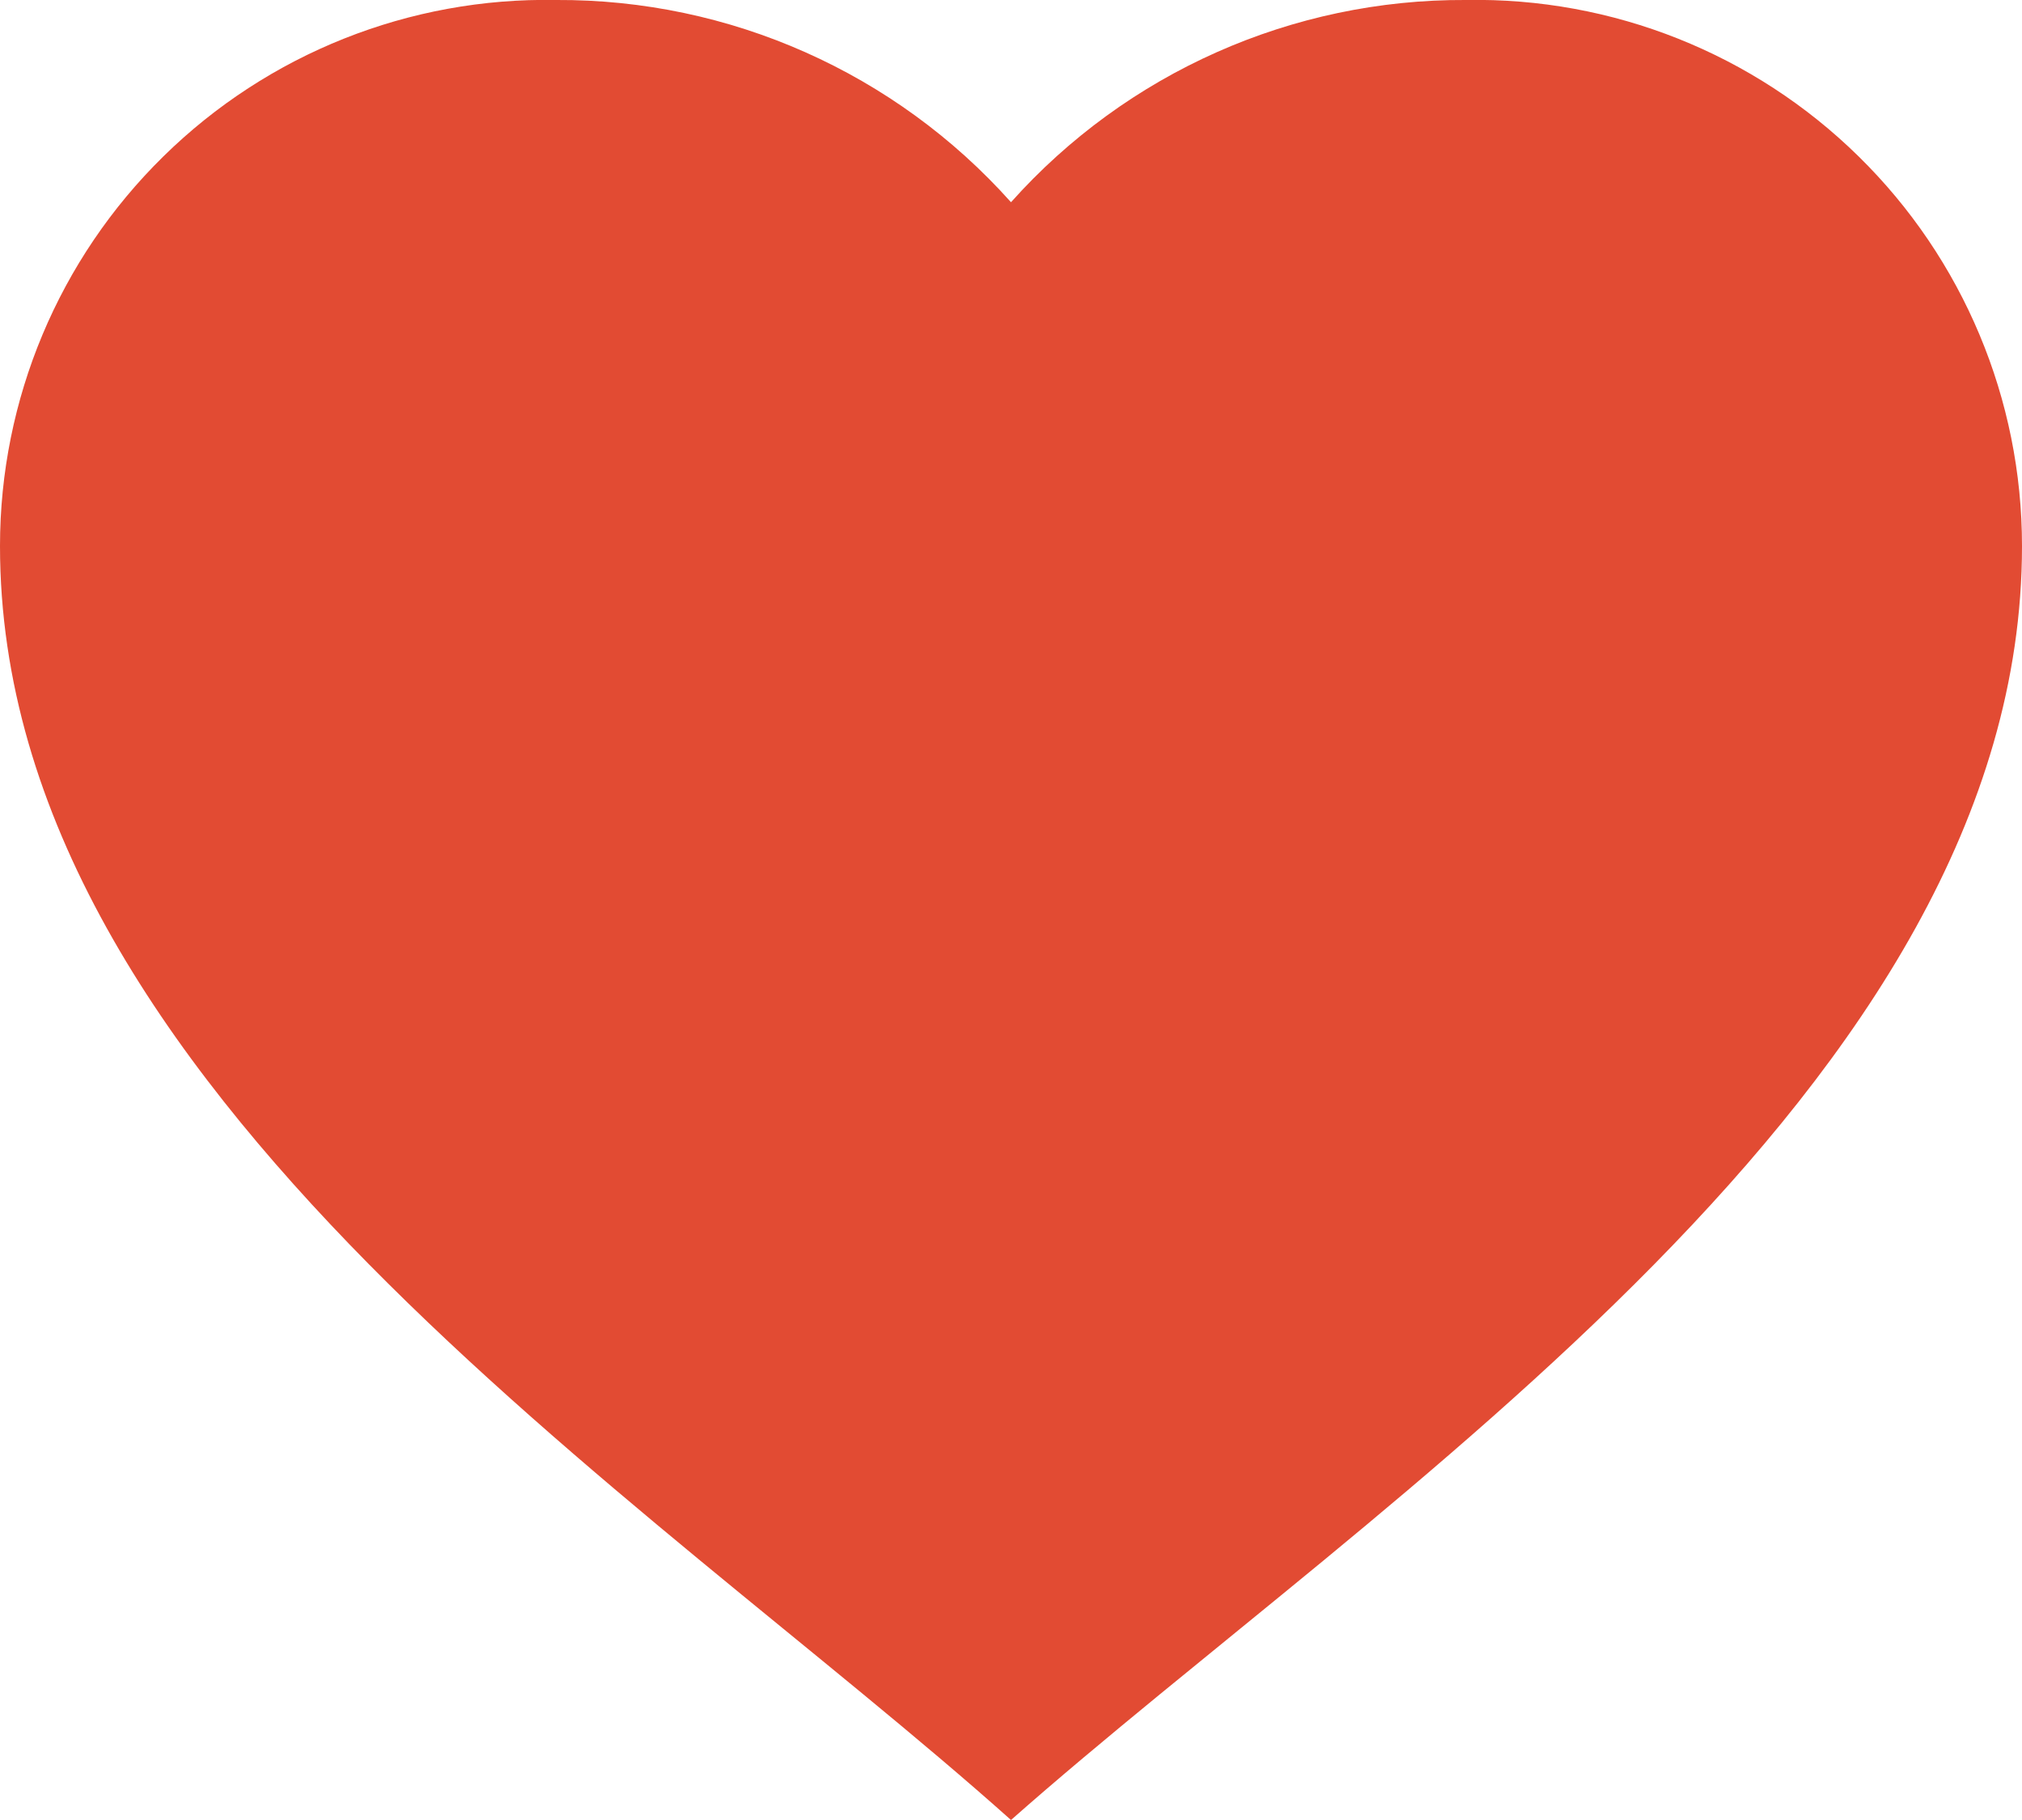
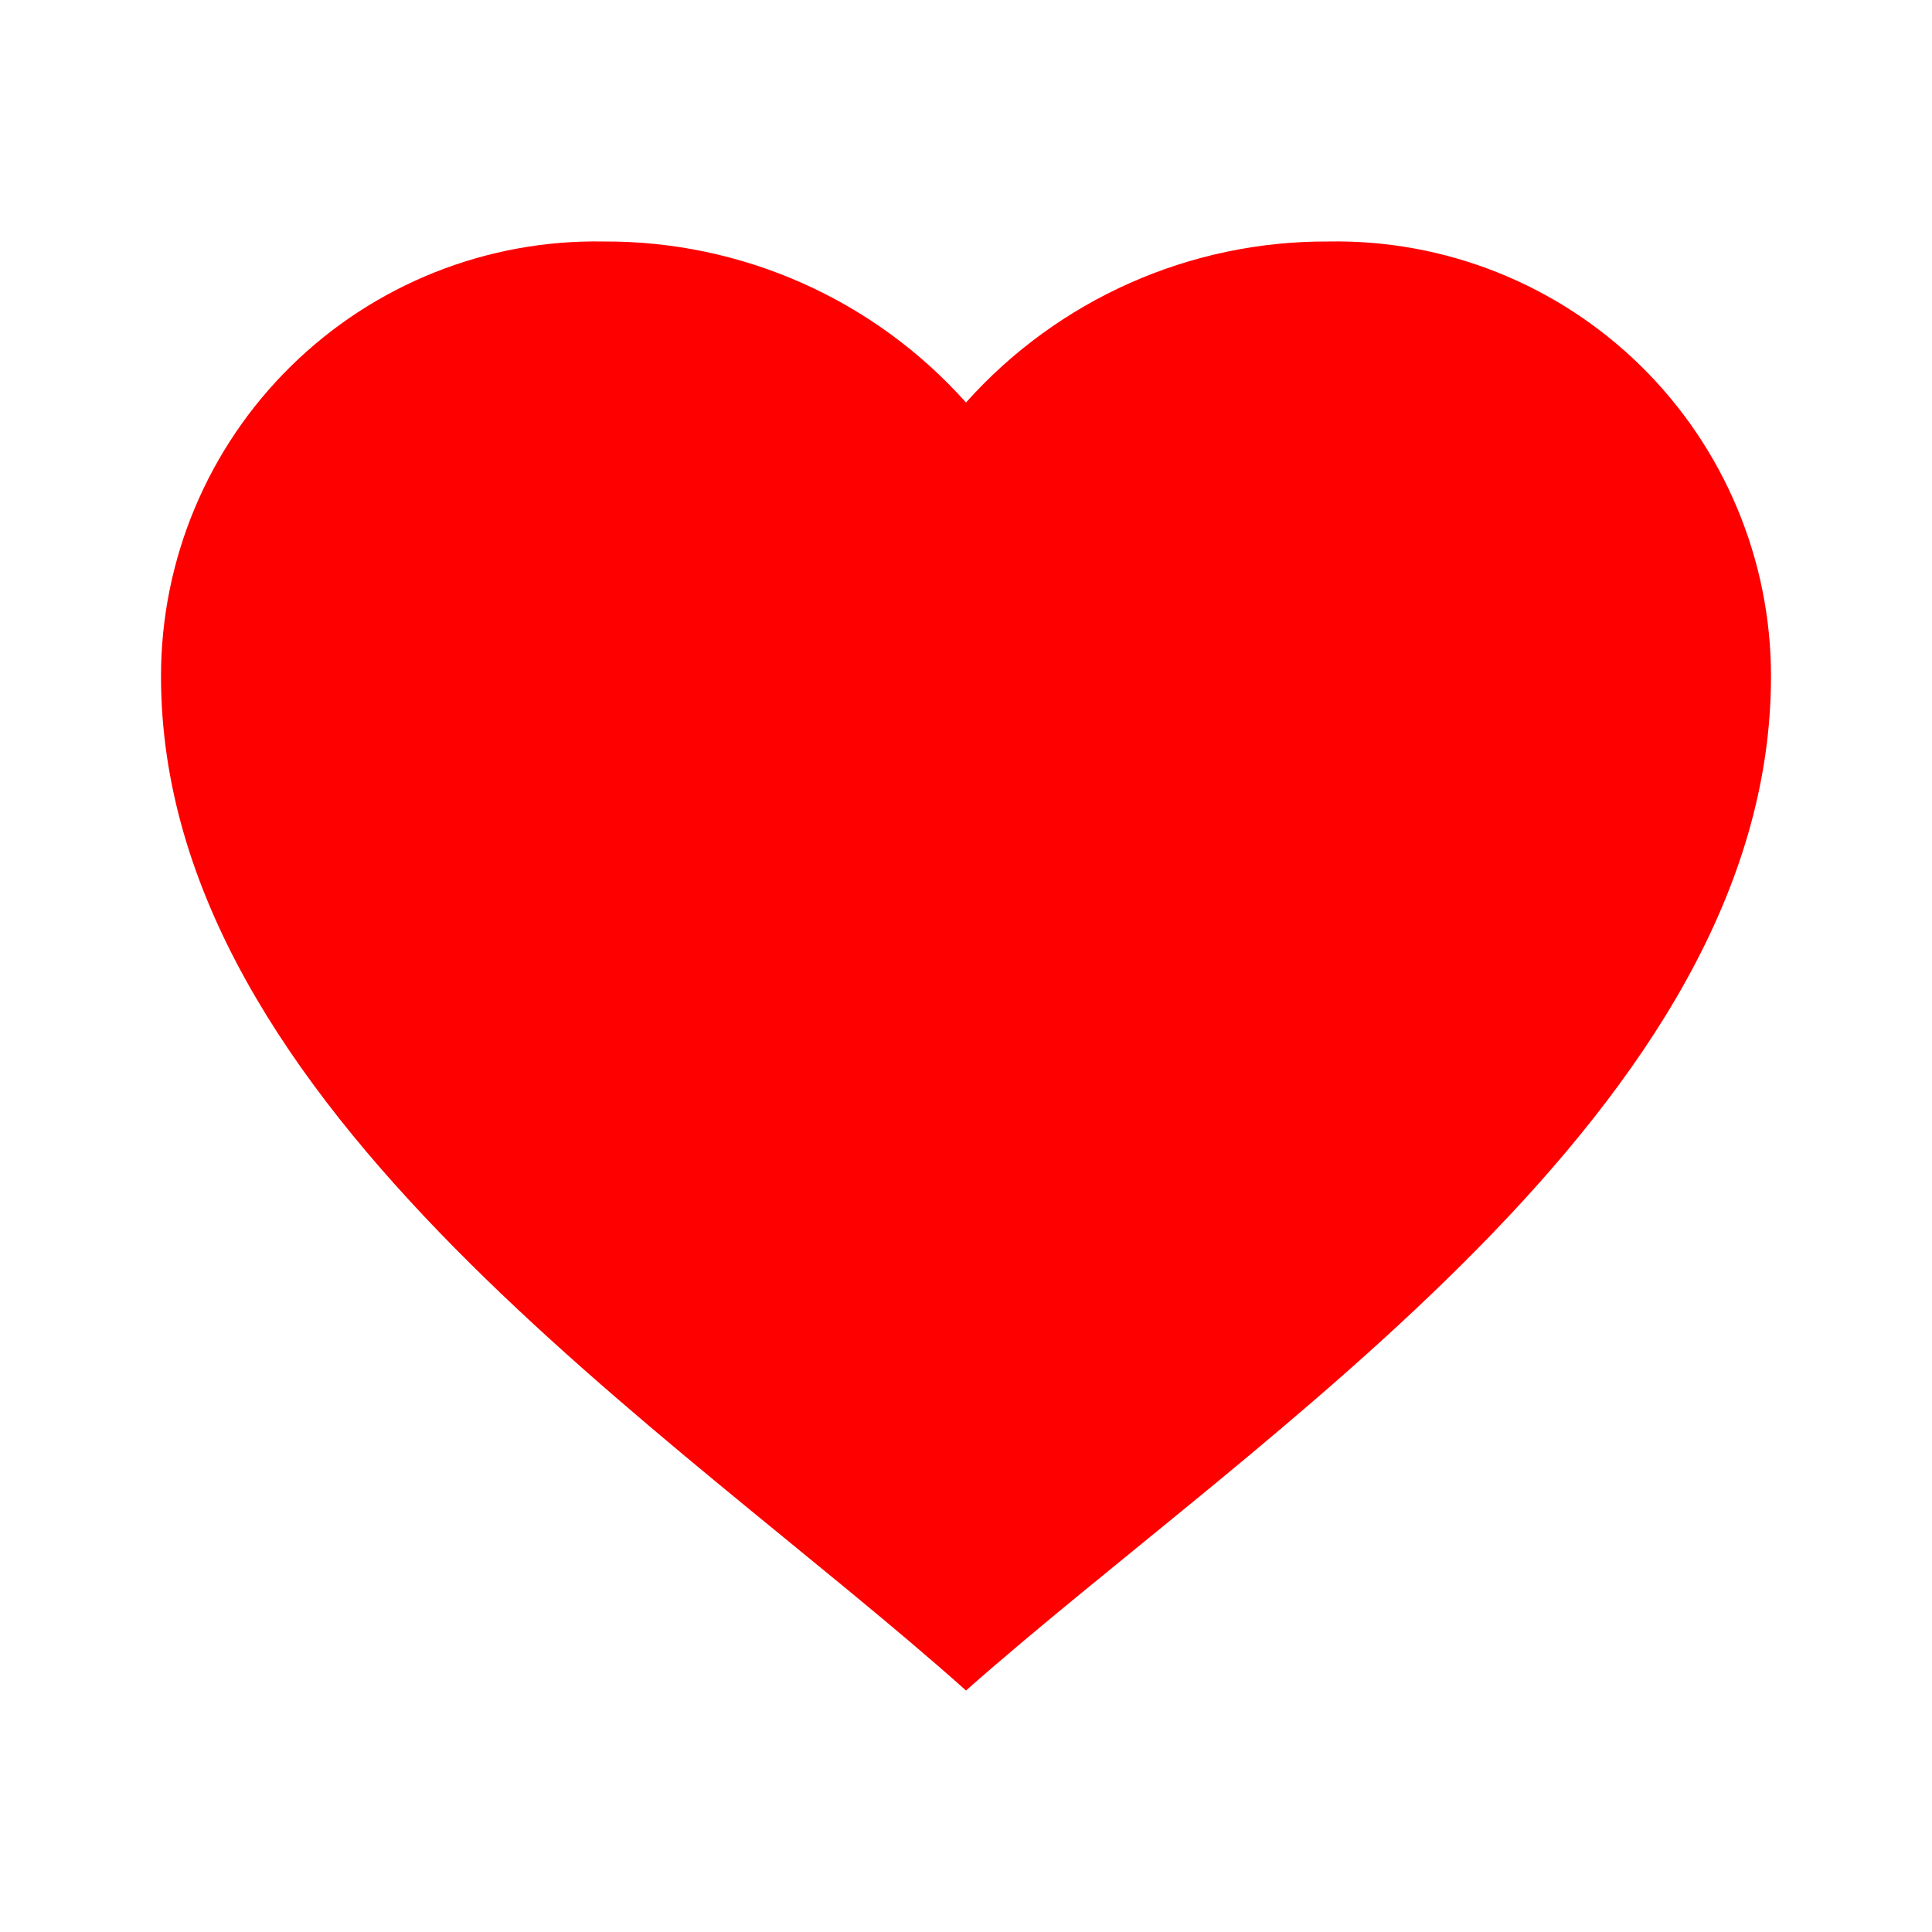
- <svg xmlns="http://www.w3.org/2000/svg" width="20" height="18" viewBox="0 0 20 18" fill="none">
-   <path d="M7.94668e-08 5.4C-0 3.95 0.582 2.561 1.617 1.546C2.651 0.53 4.051 -0.027 5.5 -4.93311e-05C7.217 -0.009 8.856 0.719 10 2C11.144 0.719 12.783 -0.009 14.5 -4.93311e-05C15.949 -0.027 17.349 0.53 18.383 1.546C19.418 2.561 20 3.95 20 5.4C20 10.756 13.621 14.8 10 18C6.387 14.773 7.94668e-08 10.76 7.94668e-08 5.4Z" fill="#E24B33" />
+ <svg xmlns="http://www.w3.org/2000/svg" width="24" height="24">
+   <g>
+     <rect fill="none" id="canvas_background" height="402" width="582" y="-1" x="-1" />
+   </g>
+   <g>
+     <path id="svg_1" fill="#ff0000" d="m2,8.4c-0,-1.45 0.582,-2.839 1.617,-3.854c1.034,-1.016 2.434,-1.573 3.883,-1.546c1.717,-0.009 3.356,0.719 4.5,2c1.144,-1.281 2.783,-2.009 4.5,-2c1.449,-0.027 2.849,0.53 3.883,1.546c1.034,1.016 1.617,2.405 1.617,3.854c0,5.356 -6.379,9.4 -10,12.6c-3.613,-3.227 -10,-7.24 -10,-12.6z" />
+   </g>
</svg>
